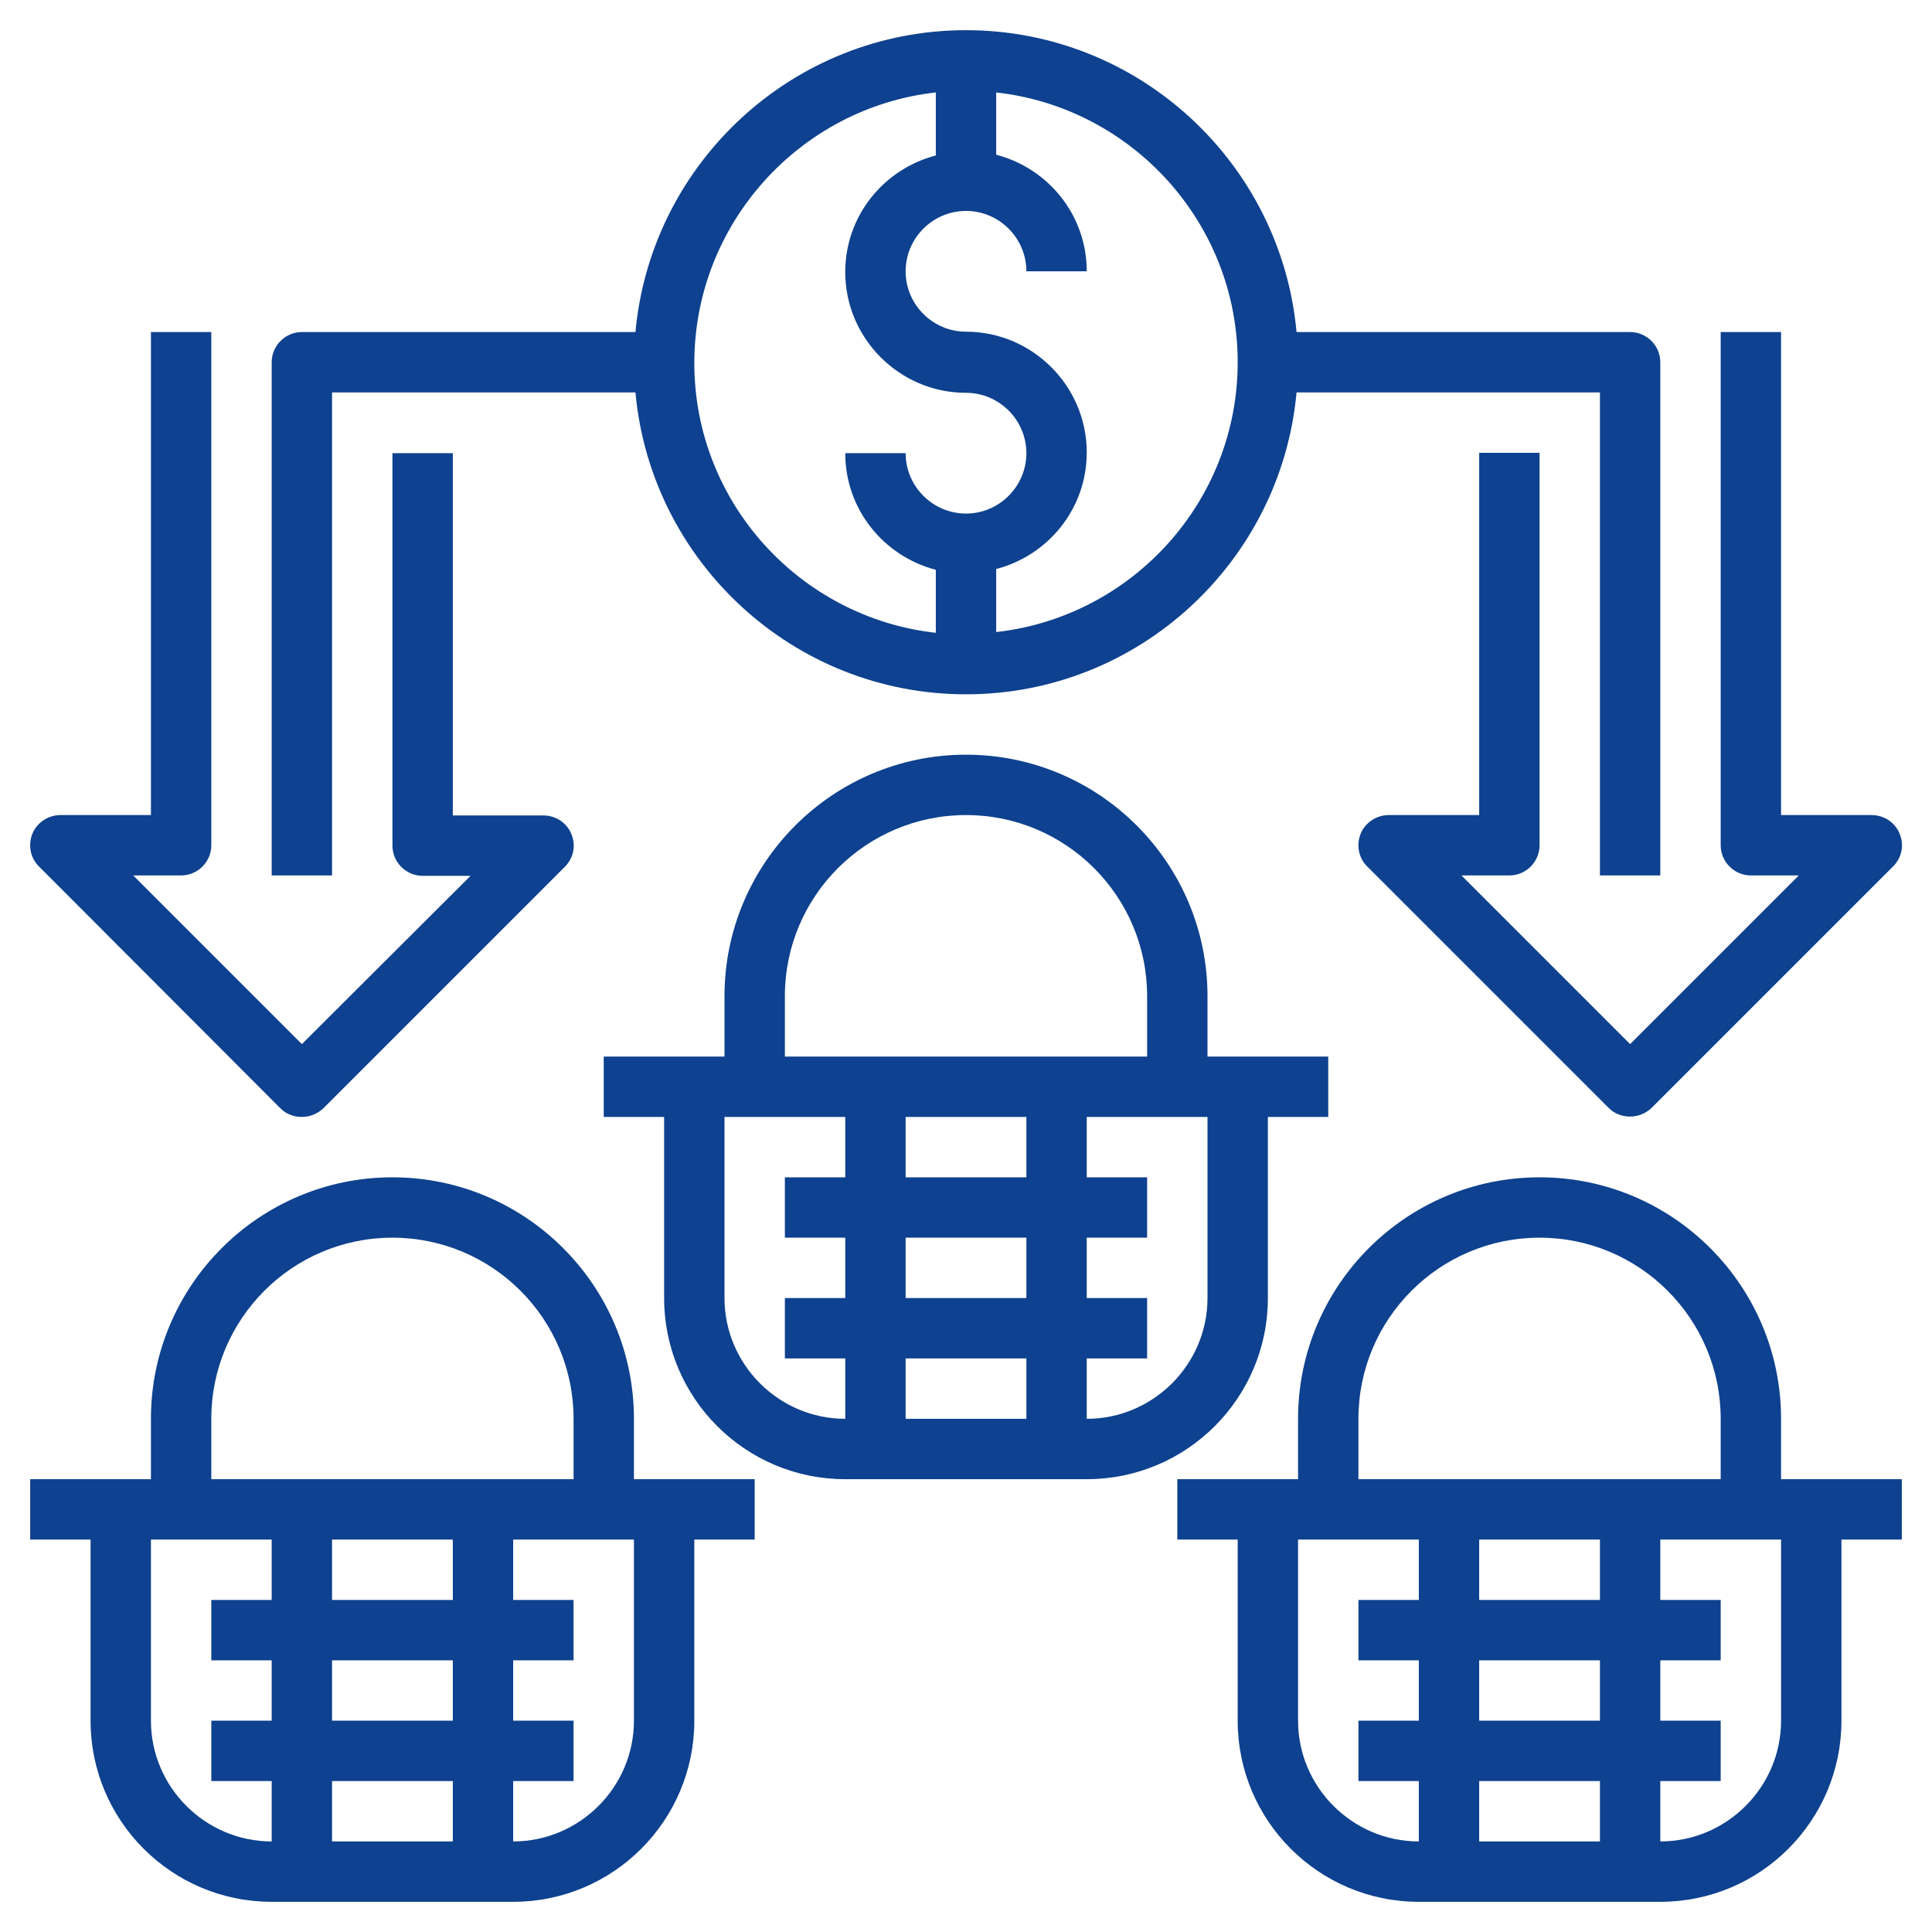
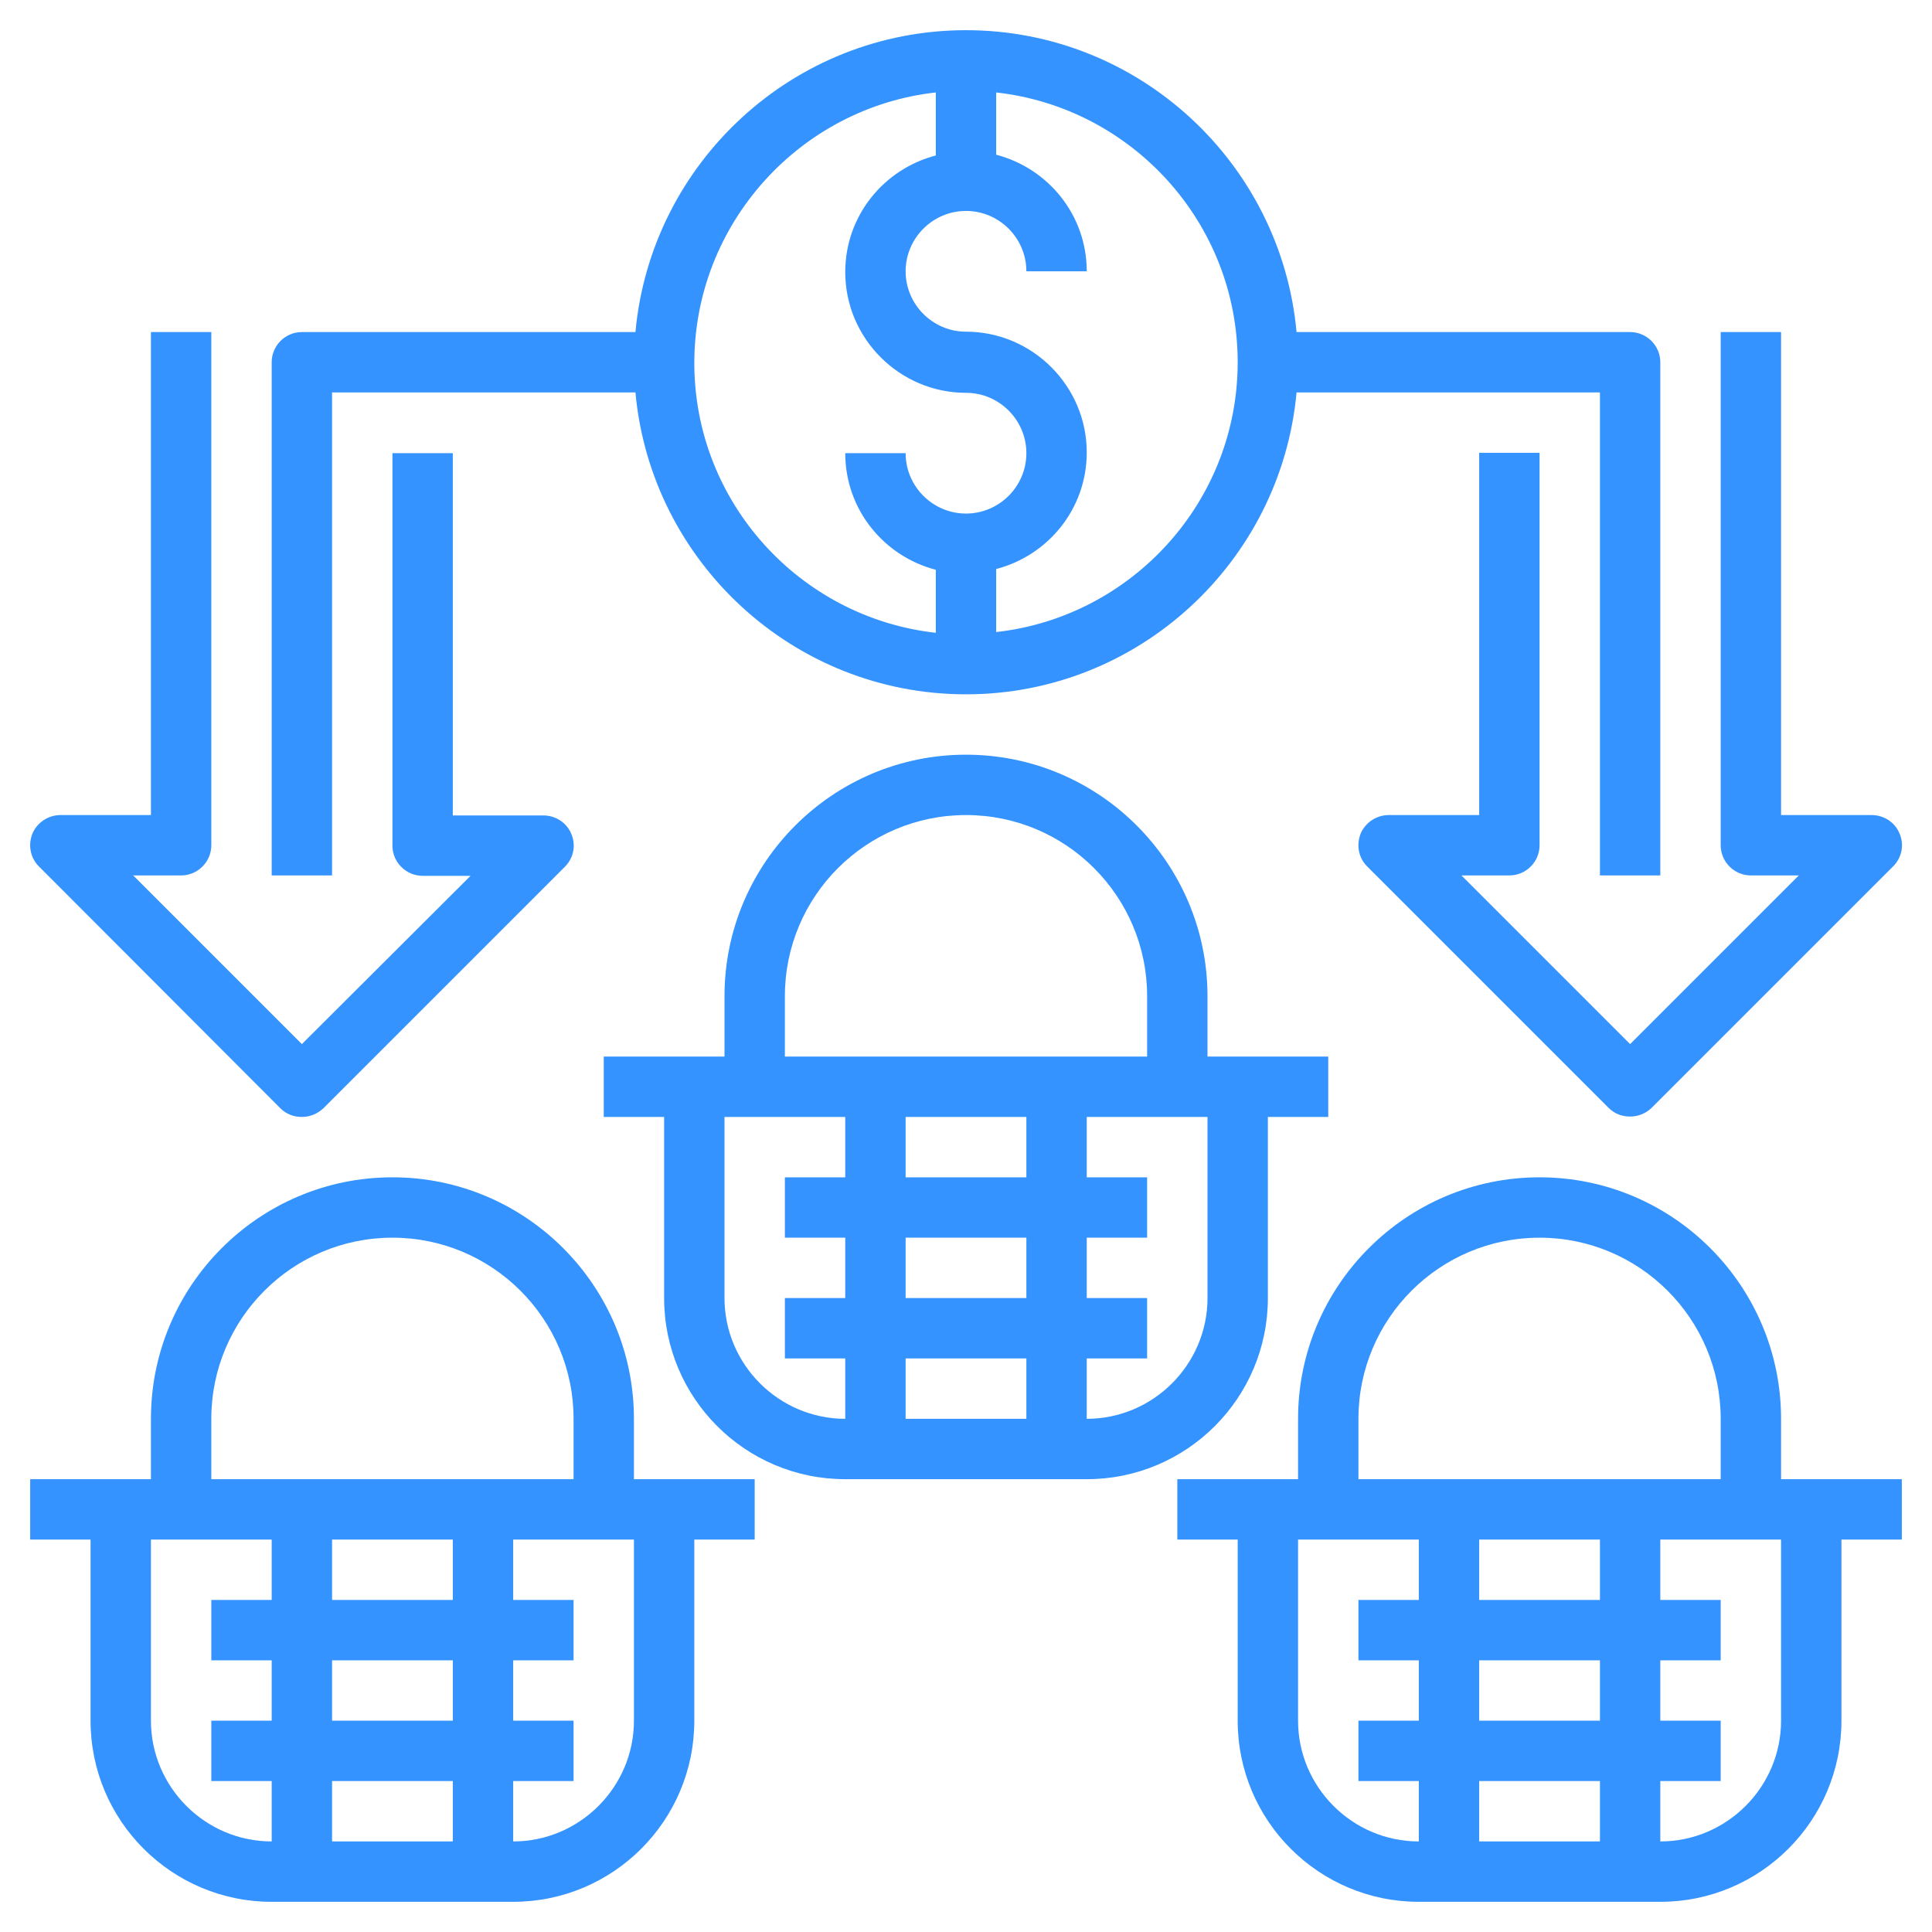
<svg xmlns="http://www.w3.org/2000/svg" version="1.1" id="Layer_3" x="0px" y="0px" viewBox="0 0 512 512" style="enable-background:new 0 0 512 512;" xml:space="preserve">
  <style type="text/css">
- 	.st0{fill:#0E418F;}
+ 	.st0{fill:#3493FF;}
</style>
  <path class="st0" d="M336,344v-48h16v-16h-32v-16c0-35.3-28.7-64-64-64s-64,28.7-64,64v16h-32v16h16v48c0,26.5,21.5,48,48,48h64  C314.5,392,336,370.5,336,344z M208,264c0-26.5,21.5-48,48-48s48,21.5,48,48v16h-96V264z M240,344v-16h32v16H240z M272,360v16h-32  v-16H272z M240,312v-16h32v16H240z M192,344v-48h32v16h-16v16h16v16h-16v16h16v16C206.4,376,192,361.6,192,344z M288,376v-16h16v-16  h-16v-16h16v-16h-16v-16h32v48C320,361.6,305.6,376,288,376z" />
  <path class="st0" d="M168,376c0-35.3-28.7-64-64-64s-64,28.7-64,64v16H8v16h16v48c0,26.5,21.5,48,48,48h64c26.5,0,48-21.5,48-48v-48  h16v-16h-32V376z M56,376c0-26.5,21.5-48,48-48s48,21.5,48,48v16H56V376z M88,456v-16h32v16H88z M120,472v16H88v-16H120z M88,424  v-16h32v16H88z M40,456v-48h32v16H56v16h16v16H56v16h16v16C54.4,488,40,473.6,40,456z M168,456c0,17.6-14.4,32-32,32v-16h16v-16h-16  v-16h16v-16h-16v-16h32V456z" />
  <path class="st0" d="M504,392h-32v-16c0-35.3-28.7-64-64-64s-64,28.7-64,64v16h-32v16h16v48c0,26.5,21.5,48,48,48h64  c26.5,0,48-21.5,48-48v-48h16V392z M360,376c0-26.5,21.5-48,48-48s48,21.5,48,48v16h-96V376z M392,456v-16h32v16H392z M424,472v16  h-32v-16H424z M392,424v-16h32v16H392z M344,456v-48h32v16h-16v16h16v16h-16v16h16v16C358.4,488,344,473.6,344,456z M472,456  c0,17.6-14.4,32-32,32v-16h16v-16h-16v-16h16v-16h-16v-16h32V456z" />
  <path class="st0" d="M74.3,293.7c1.6,1.6,3.6,2.3,5.7,2.3s4.1-0.8,5.7-2.3l64-64c2.3-2.3,3-5.7,1.7-8.7c-1.2-3-4.2-4.9-7.4-4.9h-24  v-96h-16v104c0,4.4,3.6,8,8,8h12.7L80,276.7L35.3,232H48c4.4,0,8-3.6,8-8V88H40v128H16c-3.2,0-6.2,2-7.4,4.9c-1.2,3-0.6,6.4,1.7,8.7  L74.3,293.7z" />
-   <path class="st0" d="M88,104h80.4c4.1,44.8,41.8,80,87.6,80s83.5-35.2,87.6-80H424v128h16V96c0-4.4-3.6-8-8-8h-88.4  C339.5,43.2,301.8,8,256,8s-83.5,35.2-87.6,80H80c-4.4,0-8,3.6-8,8v136h16L88,104z M328,96c0,37-28.1,67.5-64,71.5v-16.7  c13.8-3.6,24-16,24-30.9c0-17.6-14.4-32-32-32c-8.8,0-16-7.2-16-16s7.2-16,16-16s16,7.2,16,16h16c0-14.9-10.2-27.3-24-30.9V24.5  C299.9,28.5,328,59,328,96z M248,24.5v16.7c-13.8,3.6-24,16-24,30.9c0,17.6,14.4,32,32,32c8.8,0,16,7.2,16,16s-7.2,16-16,16  s-16-7.2-16-16h-16c0,14.9,10.2,27.3,24,30.9v16.7c-35.9-4-64-34.5-64-71.5S212.1,28.5,248,24.5z" />
+   <path class="st0" d="M88,104h80.4c4.1,44.8,41.8,80,87.6,80s83.5-35.2,87.6-80H424v128h16V96c0-4.4-3.6-8-8-8h-88.4  C339.5,43.2,301.8,8,256,8s-83.5,35.2-87.6,80H80c-4.4,0-8,3.6-8,8v136h16V104z M328,96c0,37-28.1,67.5-64,71.5v-16.7  c13.8-3.6,24-16,24-30.9c0-17.6-14.4-32-32-32c-8.8,0-16-7.2-16-16s7.2-16,16-16c8.8,0,16,7.2,16,16h16c0-14.9-10.2-27.3-24-30.9  V24.5C299.9,28.5,328,59,328,96z M248,24.5v16.7c-13.8,3.6-24,16-24,30.9c0,17.6,14.4,32,32,32c8.8,0,16,7.2,16,16s-7.2,16-16,16  s-16-7.2-16-16h-16c0,14.9,10.2,27.3,24,30.9v16.7c-35.9-4-64-34.5-64-71.5S212.1,28.5,248,24.5z" />
  <path class="st0" d="M464,232h12.7L432,276.7L387.3,232H400c4.4,0,8-3.6,8-8V120h-16v96h-24c-3.2,0-6.2,2-7.4,4.9  c-1.2,3-0.6,6.4,1.7,8.7l64,64c1.6,1.6,3.6,2.3,5.7,2.3s4.1-0.8,5.7-2.3l64-64c2.3-2.3,3-5.7,1.7-8.7c-1.2-3-4.2-4.9-7.4-4.9h-24V88  h-16v136C456,228.4,459.6,232,464,232z" />
</svg>
